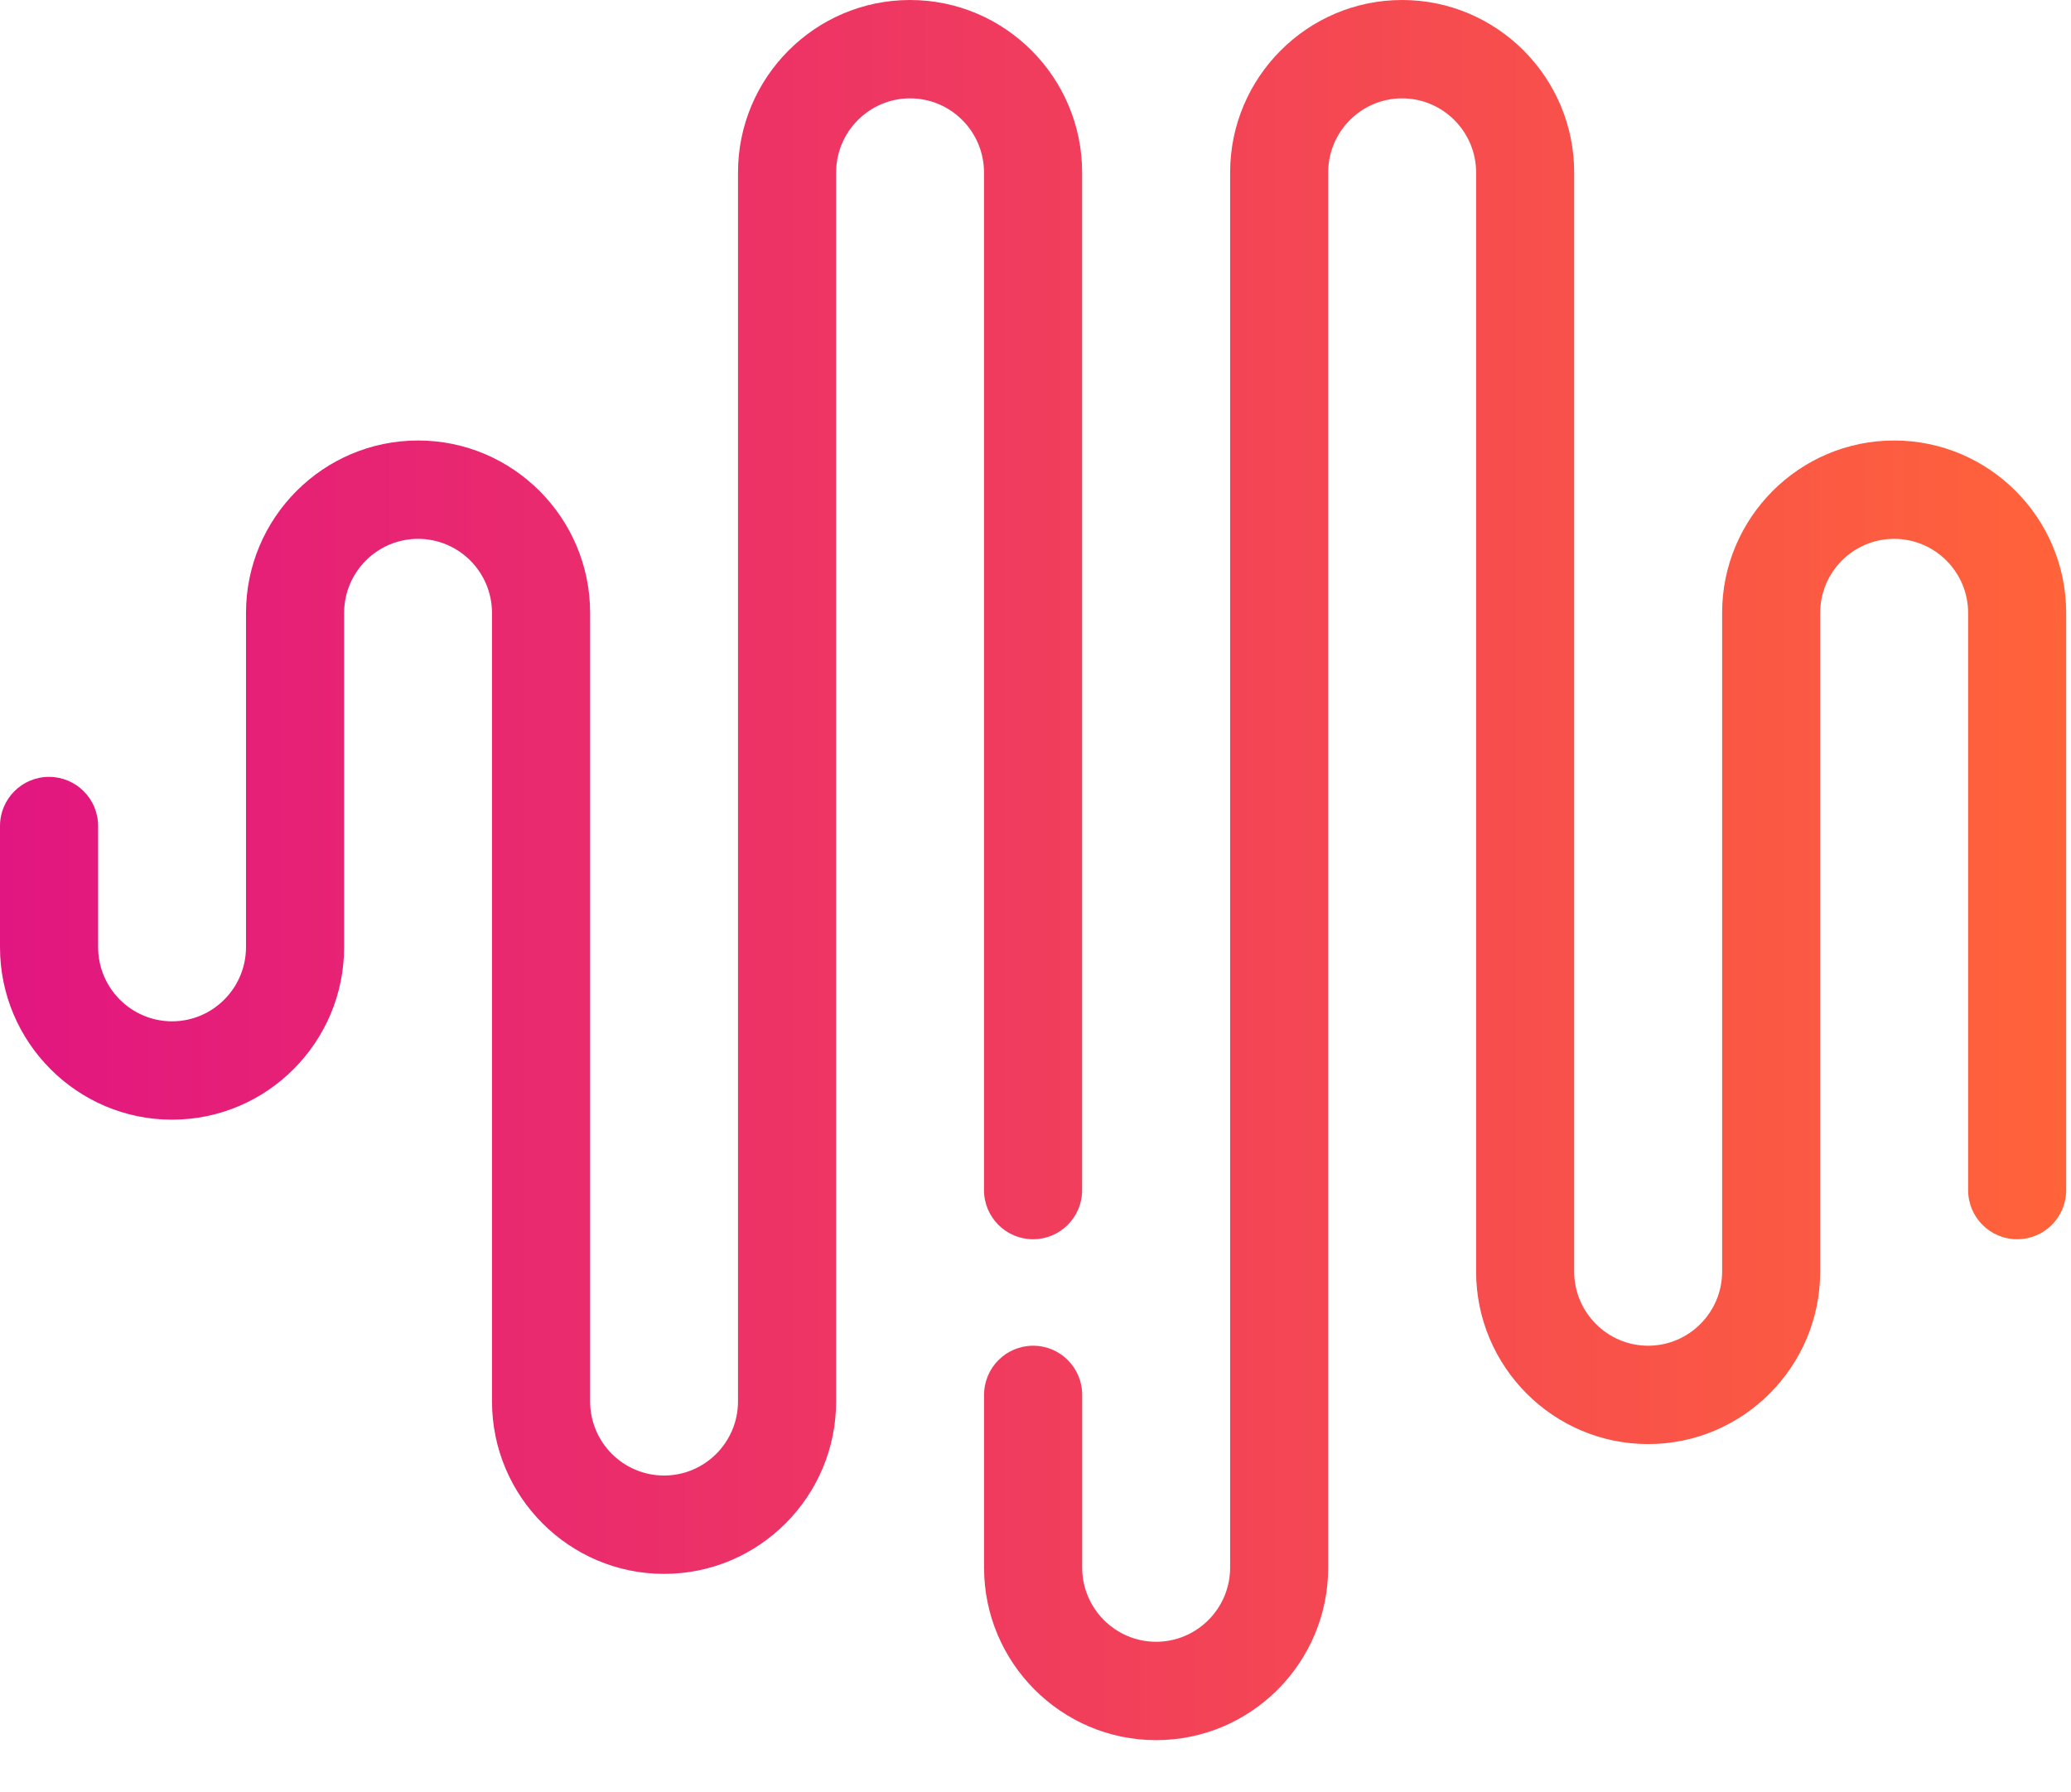
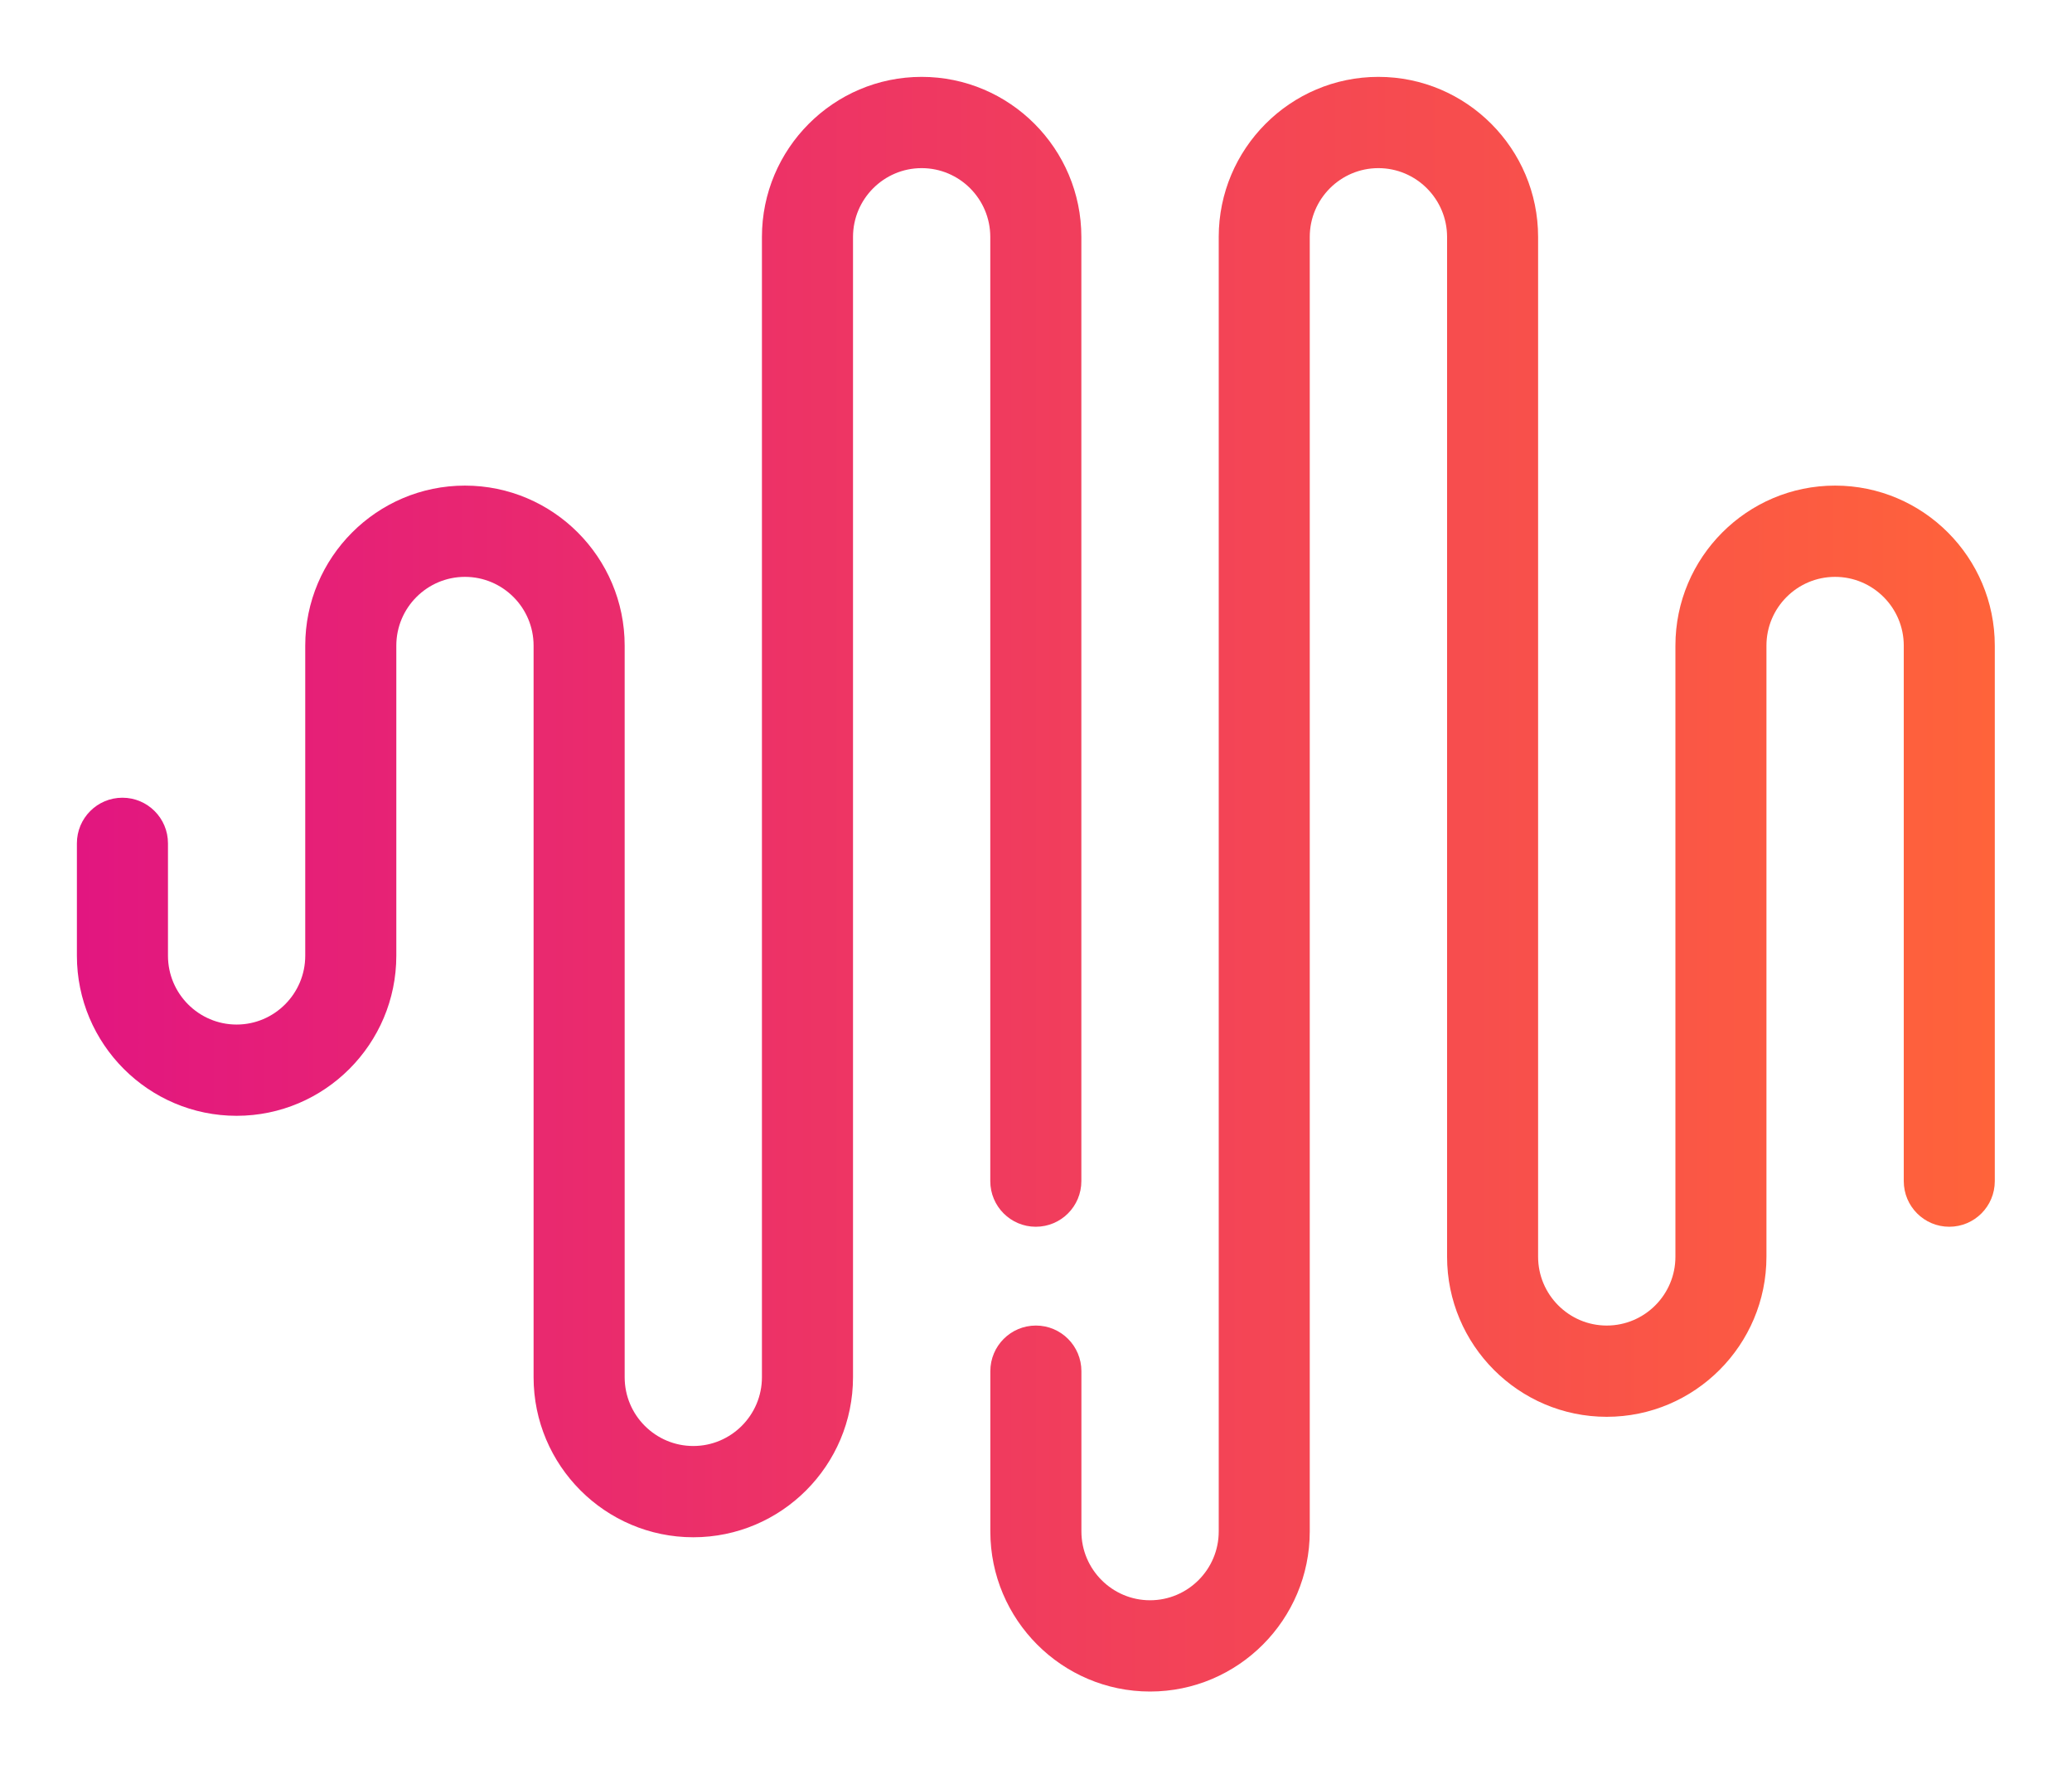
- <svg xmlns="http://www.w3.org/2000/svg" viewBox="0 0 37 32" fill="none">
+ <svg xmlns="http://www.w3.org/2000/svg" viewBox="-1.48 -1.48 39.88 34.05" fill="none">
  <path d="M17.58 3.082C17.58 2.35 16.987 1.757 16.259 1.757C15.531 1.757 14.938 2.352 14.938 3.082V25.035C14.938 26.734 13.559 28.116 11.864 28.116C10.169 28.116 8.79 26.734 8.79 25.035V10.95C8.79 10.219 8.197 9.626 7.469 9.626C6.741 9.626 6.148 10.22 6.148 10.95V16.92C6.148 18.619 4.768 20.002 3.074 20.002C1.379 20.002 0 18.619 0 16.92V14.756C0 14.271 0.392 13.878 0.876 13.878C1.36 13.878 1.753 14.271 1.753 14.756V16.92C1.753 17.651 2.346 18.245 3.074 18.245C3.802 18.245 4.395 17.65 4.395 16.92V10.95C4.395 9.251 5.774 7.869 7.469 7.869C9.164 7.869 10.543 9.251 10.543 10.95V25.035C10.543 25.766 11.136 26.359 11.864 26.359C12.592 26.359 13.185 25.765 13.185 25.035V16.423V3.082C13.185 1.383 14.564 0 16.259 0C17.954 0 19.333 1.383 19.333 3.082V21.26C19.333 21.745 18.941 22.138 18.456 22.138C17.973 22.138 17.58 21.745 17.58 21.26V3.082ZM33.84 7.869C32.146 7.869 30.767 9.251 30.767 10.95V22.715C30.767 23.447 30.173 24.04 29.445 24.04C28.717 24.04 28.124 23.445 28.124 22.715V3.082C28.124 1.383 26.745 0 25.05 0C23.356 0 21.977 1.383 21.977 3.082V28.004C21.977 28.735 21.383 29.329 20.655 29.329C19.927 29.329 19.334 28.734 19.334 28.004V24.919C19.334 24.433 18.942 24.04 18.458 24.04C17.974 24.04 17.581 24.433 17.581 24.919V28.004C17.581 29.703 18.961 31.086 20.655 31.086C22.35 31.086 23.729 29.703 23.729 28.004V3.082C23.729 2.35 24.322 1.757 25.05 1.757C25.778 1.757 26.372 2.352 26.372 3.082V22.715C26.372 24.414 27.751 25.797 29.445 25.797C31.14 25.797 32.519 24.414 32.519 22.715V10.95C32.519 10.219 33.112 9.626 33.84 9.626C34.569 9.626 35.162 10.22 35.162 10.95V21.26C35.162 21.745 35.554 22.138 36.038 22.138C36.522 22.138 36.914 21.745 36.914 21.26V10.95C36.914 9.251 35.535 7.869 33.84 7.869Z" fill="url(#minimax-gradient)" />
  <defs>
    <linearGradient id="minimax-gradient" x1="0" y1="15.5" x2="36.914" y2="15.5" gradientUnits="userSpaceOnUse">
      <stop stop-color="#E21680" />
      <stop offset="1" stop-color="#FF633A" />
    </linearGradient>
  </defs>
</svg>
